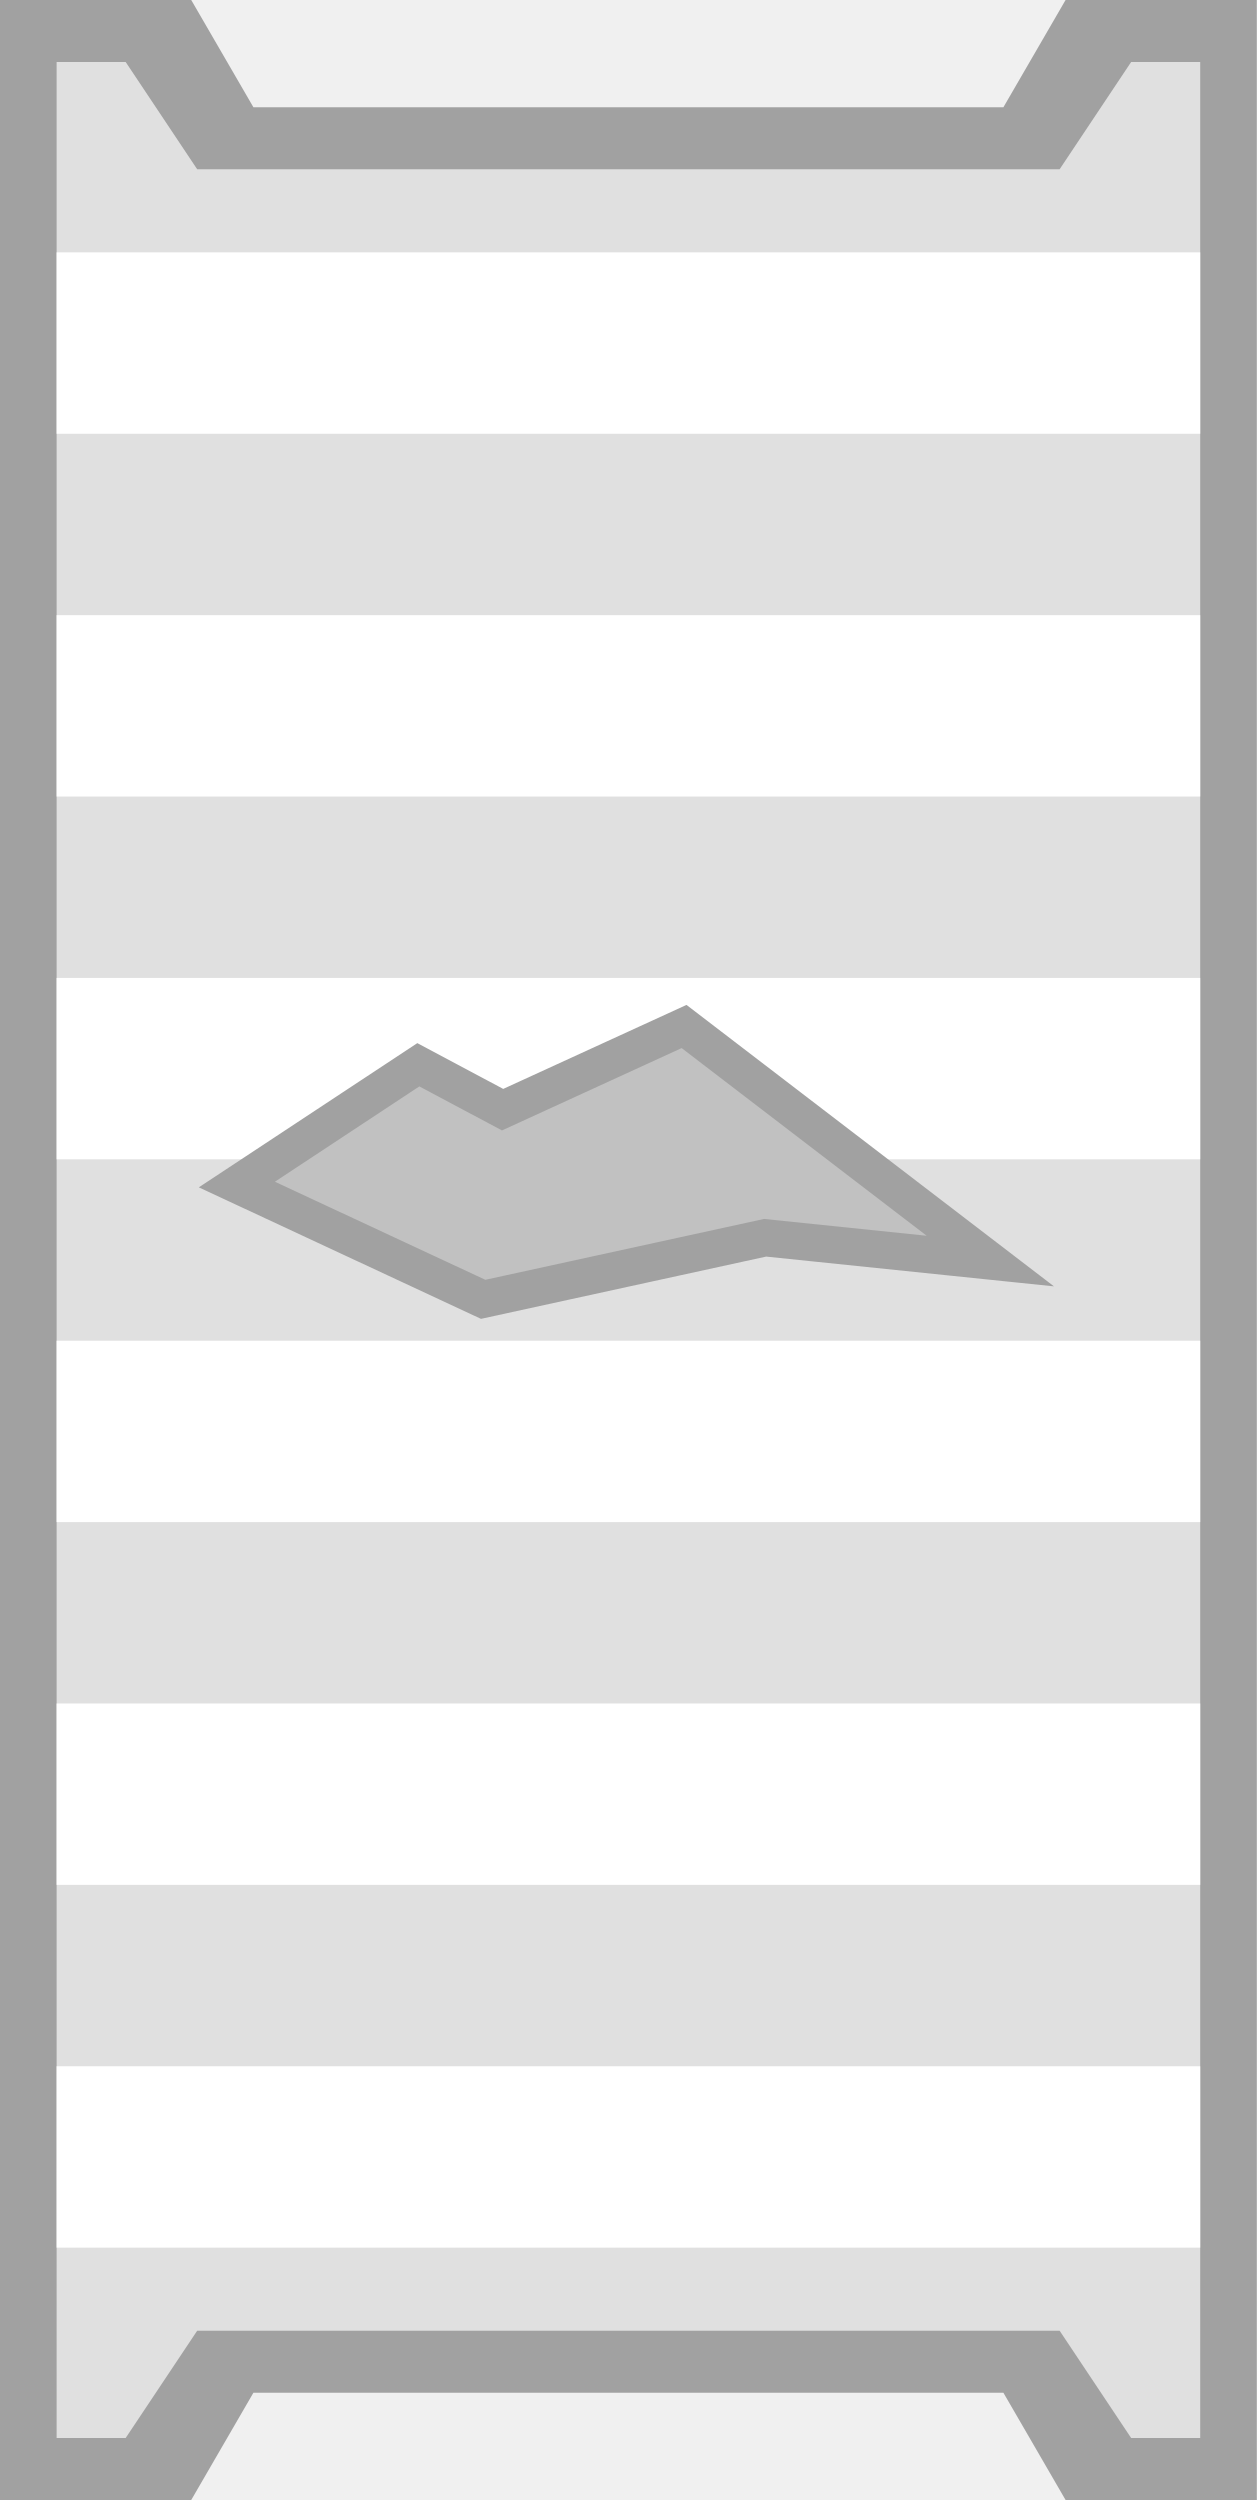
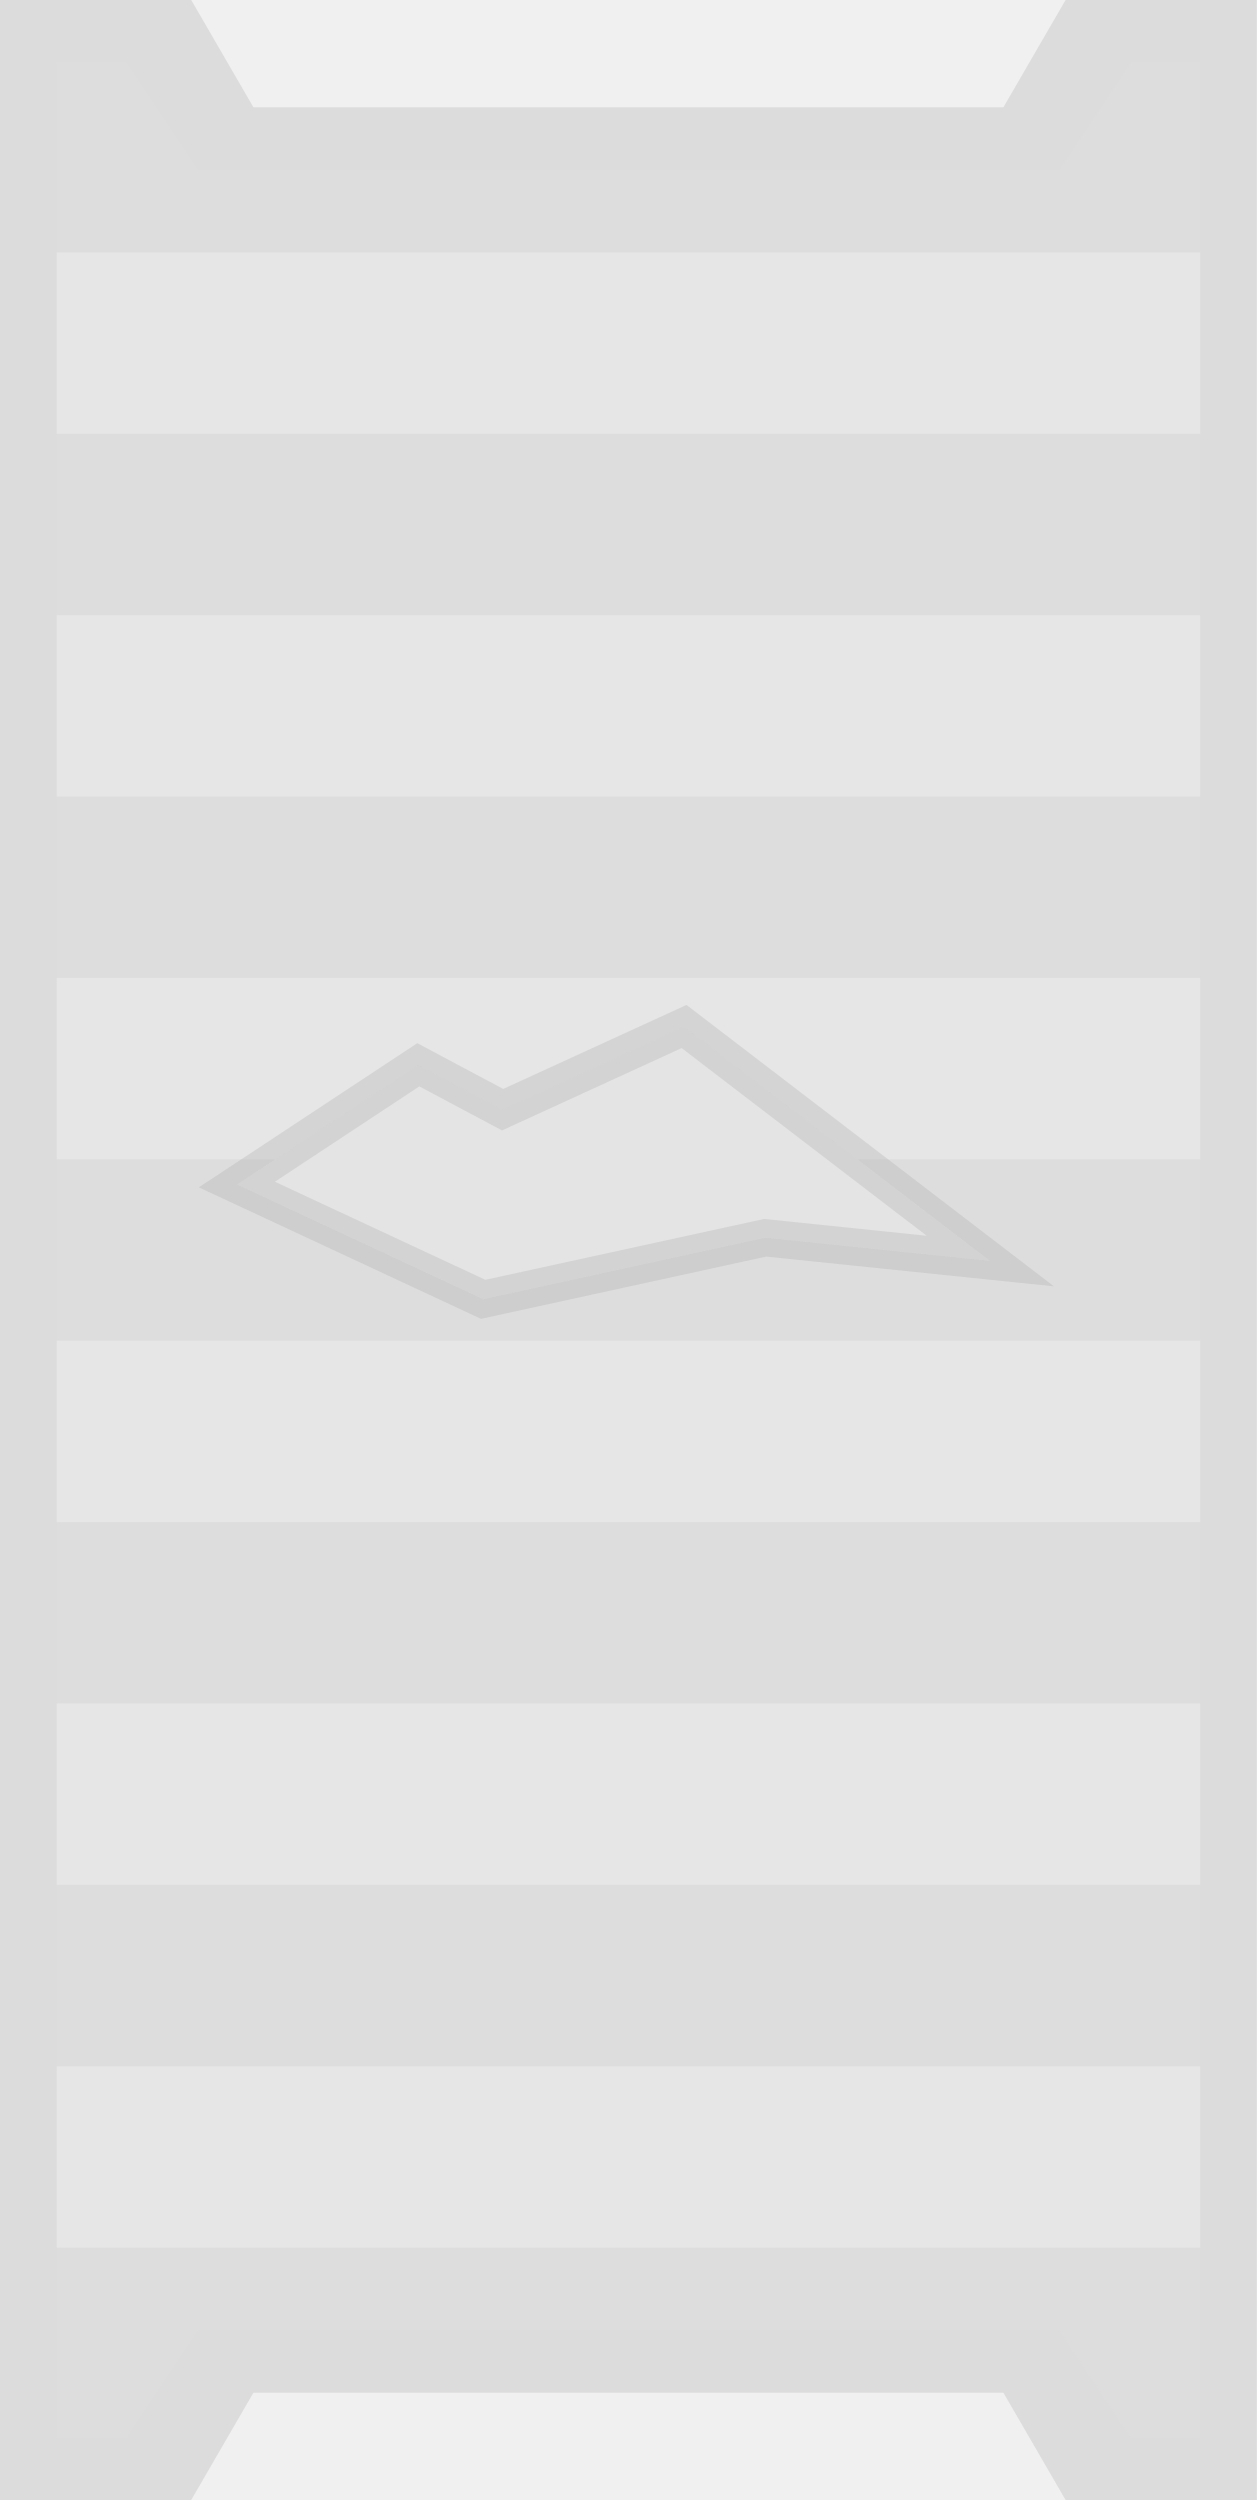
<svg xmlns="http://www.w3.org/2000/svg" width="281.18" height="559.308" viewBox="0 0 74.396 147.984" version="1.1" id="svg49750">
  <defs id="defs49747" />
  <g id="layer1">
-     <g id="g942" transform="translate(-1.814423,1.245855)" style="fill:#000000;fill-opacity:0.199;stroke:none">
+     <g id="g942" transform="translate(-1.814423,1.245855)" style="fill:#000000;fill-opacity:0.199;stroke:none;opacity:0.25">
      <path style="fill:#000000;fill-opacity:0.199;stroke:none;stroke-width:2.204;stroke-dasharray:none;stroke-opacity:1;paint-order:markers stroke fill;stop-color:#000000" d="m 15.835,68.871 14.579,6.795 16.689,-3.644 13.332,1.379 -18.128,-13.885 -10.742,4.924 -4.988,-2.659 z" id="path940" />
    </g>
-     <path id="rect1049-9-7-5-1-7-8" style="fill:#a1a1a1;fill-opacity:1;stroke-width:8.126;paint-order:markers stroke fill;stop-color:#000000" d="M 0 0 L 0 559.309 L 42.783 559.309 L 56.697 535.309 L 224.482 535.309 L 238.396 559.309 L 281.18 559.309 L 281.18 0 L 238.396 0 L 224.482 24 L 56.697 24 L 42.783 0 L 0 0 z M 153.045 229.65 L 221.559 282.131 L 171.17 276.92 L 108.094 290.691 L 52.992 265.01 L 93.592 238.211 L 112.443 248.26 L 153.045 229.65 z " transform="scale(0.2645833)" />
-     <path id="rect1049-9-7-2-9-5-4-02" style="fill:#e0e0e0;fill-opacity:1;stroke-width:7.469;paint-order:markers stroke fill;stop-color:#000000" d="M 12.666 13.873 L 12.666 545.436 L 28.117 545.436 L 44.117 521.436 L 237.062 521.436 L 253.062 545.436 L 268.514 545.436 L 268.514 13.873 L 253.062 13.873 L 237.062 37.873 L 44.117 37.873 L 28.117 13.873 L 12.666 13.873 z M 153.045 229.65 L 221.559 282.131 L 171.17 276.92 L 108.094 290.691 L 52.992 265.01 L 93.592 238.211 L 112.443 248.26 L 153.045 229.65 z " transform="scale(0.2645833)" />
-     <path id="rect24996-9-4-4-8" style="fill:#ffffff;stroke-width:2.97;paint-order:markers stroke fill;stop-color:#000000" d="M 3.351,133.047 H 71.044 V 122.31 H 3.351 Z" />
-     <path id="rect4123" style="fill:#ffffff;stroke-width:2.97;paint-order:markers stroke fill;stop-color:#000000" d="M 3.351,111.573 H 71.044 V 100.835 H 3.351 Z" />
-     <path id="rect4125" style="fill:#ffffff;stroke-width:2.97;paint-order:markers stroke fill;stop-color:#000000" d="M 3.351,90.098 H 71.044 V 79.361 H 3.351 Z" />
-     <path id="rect4127" style="fill:#ffffff;stroke-width:11.224;paint-order:markers stroke fill;stop-color:#000000" d="M 12.666 218.785 L 12.666 259.367 L 61.541 259.367 L 93.592 238.211 L 112.443 248.26 L 153.045 229.65 L 191.84 259.367 L 268.514 259.367 L 268.514 218.785 L 12.666 218.785 z " transform="scale(0.2645833)" />
-     <path id="rect4129" style="fill:#ffffff;stroke-width:2.97;paint-order:markers stroke fill;stop-color:#000000" d="M 3.351,47.15 H 71.044 V 36.413 H 3.351 Z" />
-     <path id="rect4131" style="fill:#ffffff;stroke-width:2.97;paint-order:markers stroke fill;stop-color:#000000" d="M 3.351,25.676 H 71.044 V 14.938 H 3.351 Z" />
-     <g id="g837" transform="translate(-1.814423,1.245855)">
+     <path id="rect1049-9-7-5-1-7-8" style="fill:#a1a1a1;fill-opacity:1;stroke-width:8.126;paint-order:markers stroke fill;stop-color:#000000;opacity:0.25" d="M 0 0 L 0 559.309 L 42.783 559.309 L 56.697 535.309 L 224.482 535.309 L 238.396 559.309 L 281.18 559.309 L 281.18 0 L 238.396 0 L 224.482 24 L 56.697 24 L 42.783 0 L 0 0 z M 153.045 229.65 L 221.559 282.131 L 171.17 276.92 L 108.094 290.691 L 52.992 265.01 L 93.592 238.211 L 112.443 248.26 L 153.045 229.65 z " transform="scale(0.2645833)" />
+     <path id="rect1049-9-7-2-9-5-4-02" style="fill:#e0e0e0;fill-opacity:1;stroke-width:7.469;paint-order:markers stroke fill;stop-color:#000000;opacity:0.25" d="M 12.666 13.873 L 12.666 545.436 L 28.117 545.436 L 44.117 521.436 L 237.062 521.436 L 253.062 545.436 L 268.514 545.436 L 268.514 13.873 L 253.062 13.873 L 237.062 37.873 L 44.117 37.873 L 28.117 13.873 L 12.666 13.873 z M 153.045 229.65 L 221.559 282.131 L 171.17 276.92 L 108.094 290.691 L 52.992 265.01 L 93.592 238.211 L 112.443 248.26 L 153.045 229.65 z " transform="scale(0.2645833)" />
+     <path id="rect24996-9-4-4-8" style="fill:#ffffff;stroke-width:2.97;paint-order:markers stroke fill;stop-color:#000000;opacity:0.25" d="M 3.351,133.047 H 71.044 V 122.31 H 3.351 Z" />
+     <path id="rect4123" style="fill:#ffffff;stroke-width:2.97;paint-order:markers stroke fill;stop-color:#000000;opacity:0.25" d="M 3.351,111.573 H 71.044 V 100.835 H 3.351 Z" />
+     <path id="rect4125" style="fill:#ffffff;stroke-width:2.97;paint-order:markers stroke fill;stop-color:#000000;opacity:0.25" d="M 3.351,90.098 H 71.044 V 79.361 H 3.351 Z" />
+     <path id="rect4127" style="fill:#ffffff;stroke-width:11.224;paint-order:markers stroke fill;stop-color:#000000;opacity:0.25" d="M 12.666 218.785 L 12.666 259.367 L 61.541 259.367 L 93.592 238.211 L 112.443 248.26 L 153.045 229.65 L 191.84 259.367 L 268.514 259.367 L 268.514 218.785 L 12.666 218.785 z " transform="scale(0.2645833)" />
+     <path id="rect4129" style="fill:#ffffff;stroke-width:2.97;paint-order:markers stroke fill;stop-color:#000000;opacity:0.25" d="M 3.351,47.15 H 71.044 V 36.413 H 3.351 Z" />
+     <path id="rect4131" style="fill:#ffffff;stroke-width:2.97;paint-order:markers stroke fill;stop-color:#000000;opacity:0.25" d="M 3.351,25.676 H 71.044 V 14.938 H 3.351 Z" />
+     <g id="g837" transform="translate(-1.814423,1.245855)" style="opacity:0.25">
      <path style="fill:#000000;fill-opacity:0;stroke:#a1a1a1;stroke-width:2.204;stroke-dasharray:none;stroke-opacity:1;paint-order:markers stroke fill;stop-color:#000000" d="m 15.835,68.871 14.579,6.795 16.689,-3.644 13.332,1.379 -18.128,-13.885 -10.742,4.924 -4.988,-2.659 z" id="path30147-6-5" />
    </g>
  </g>
</svg>
